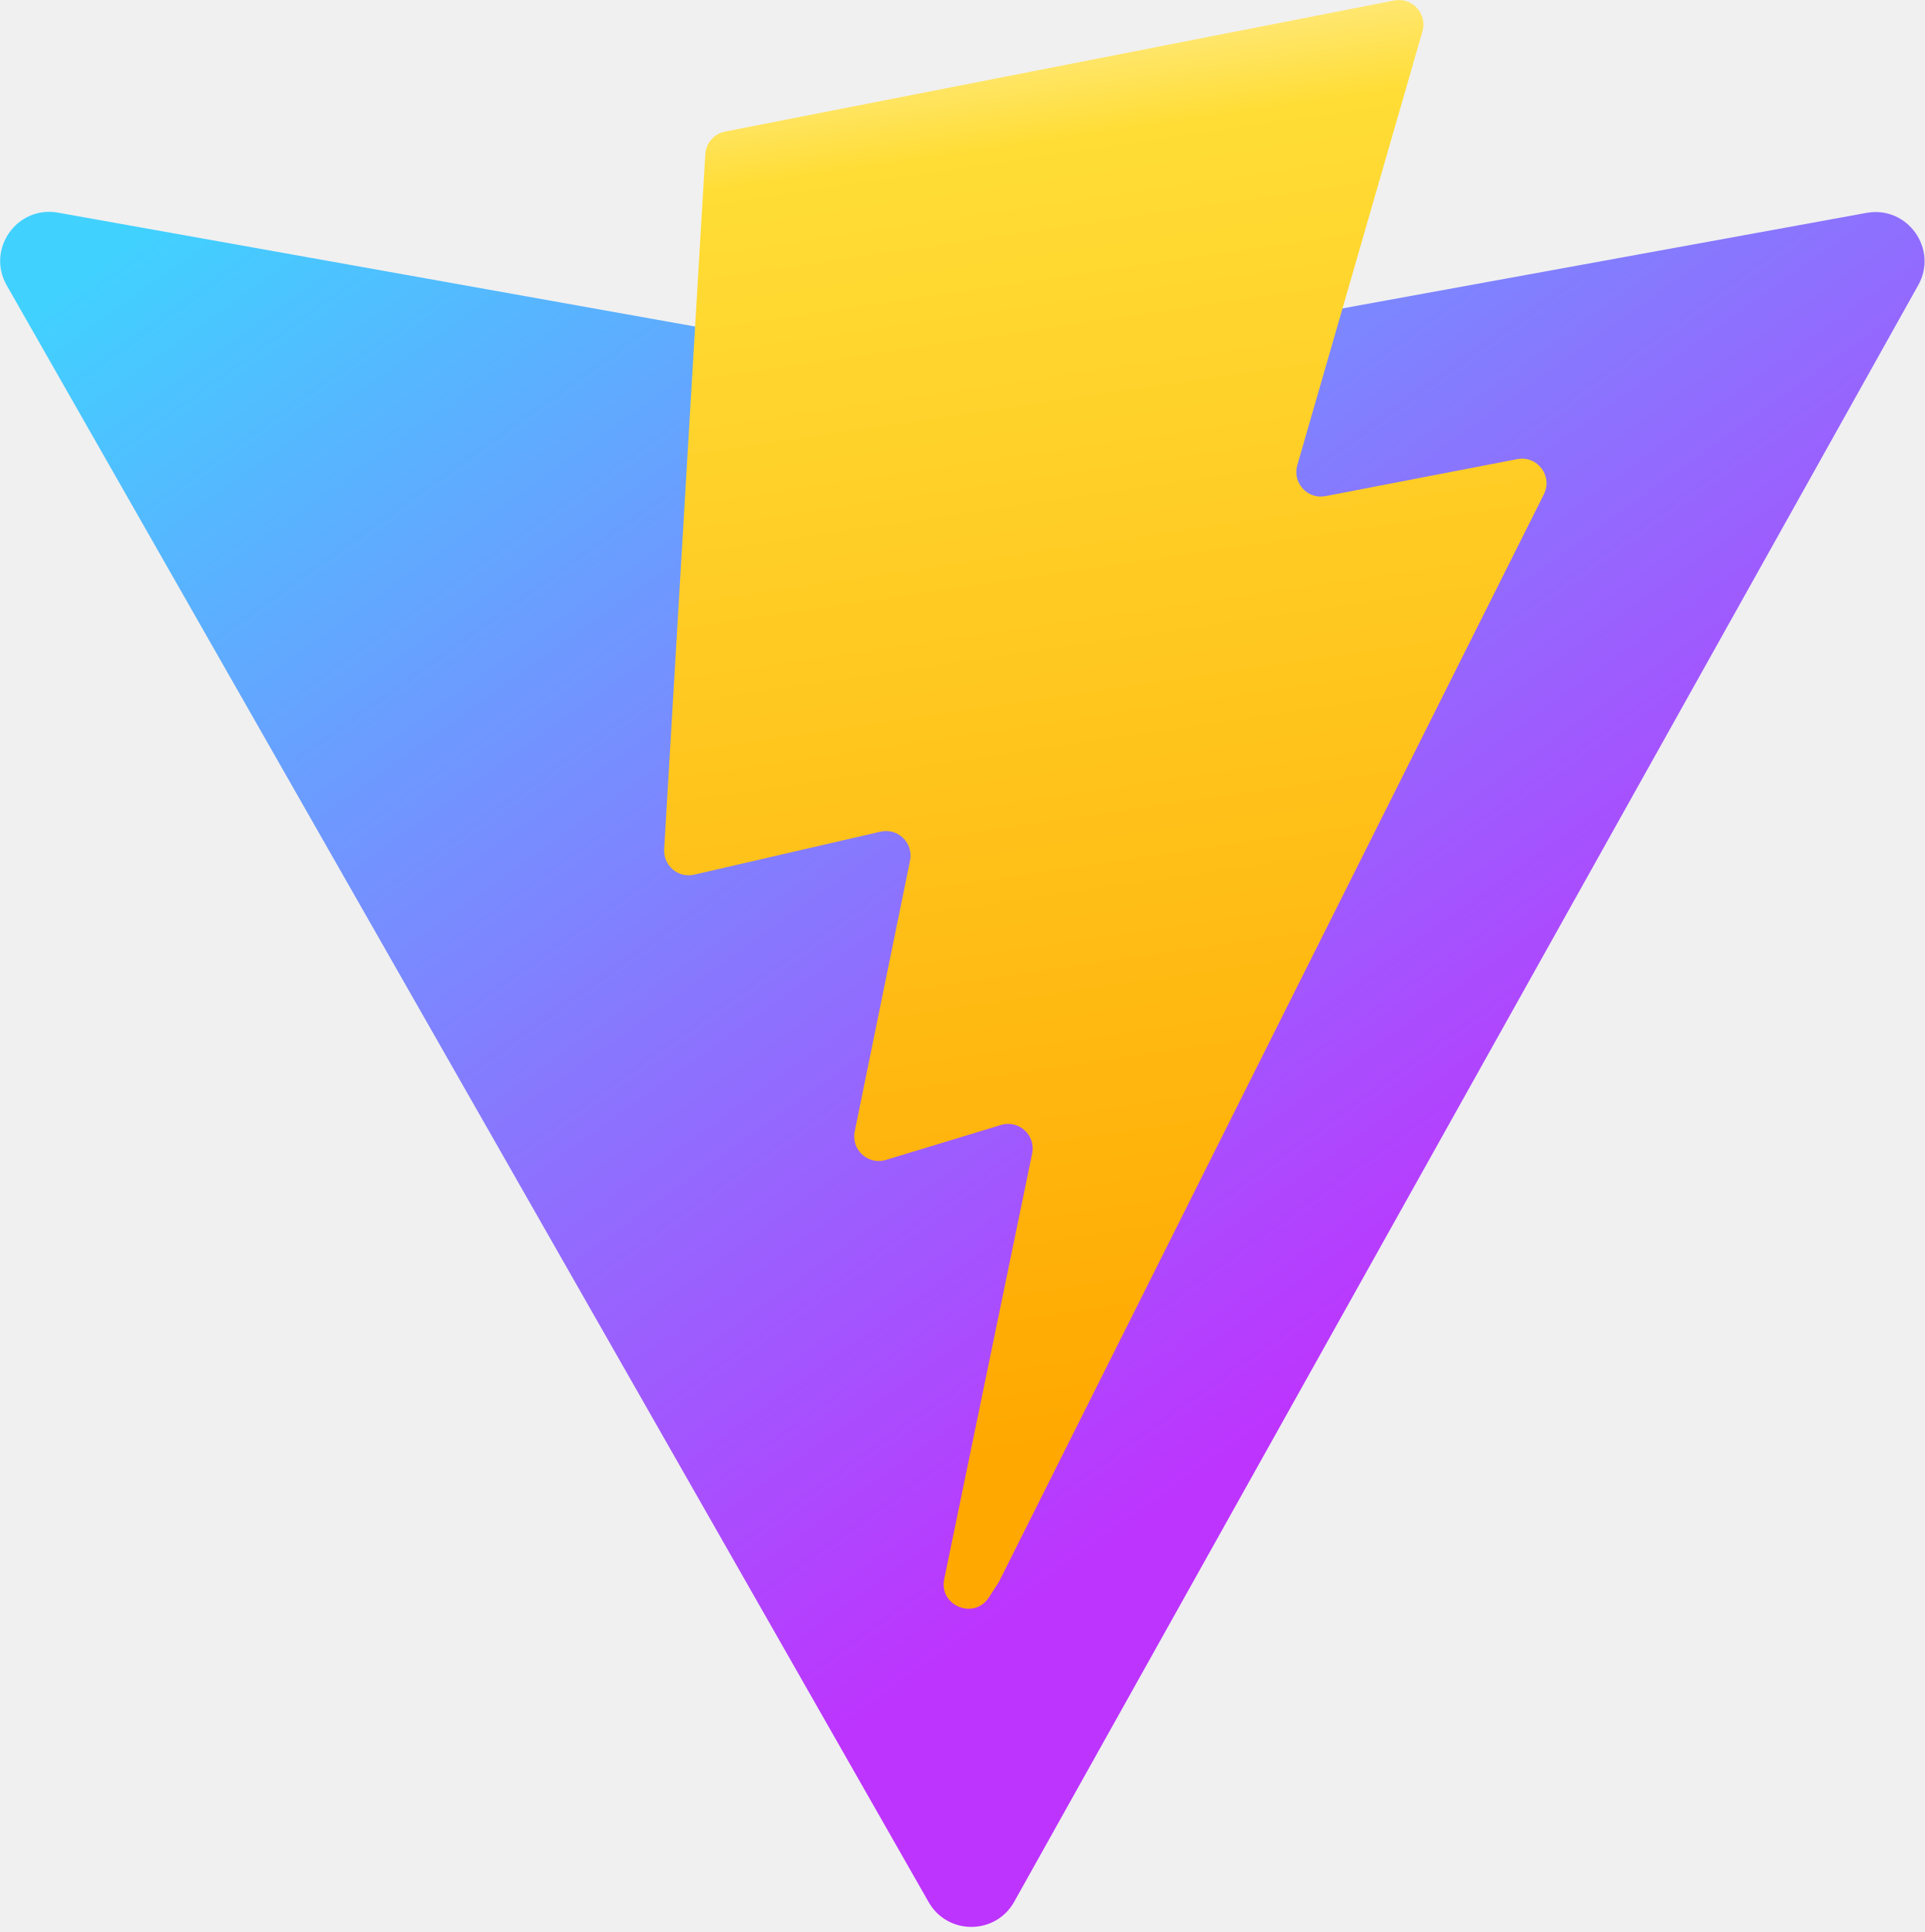
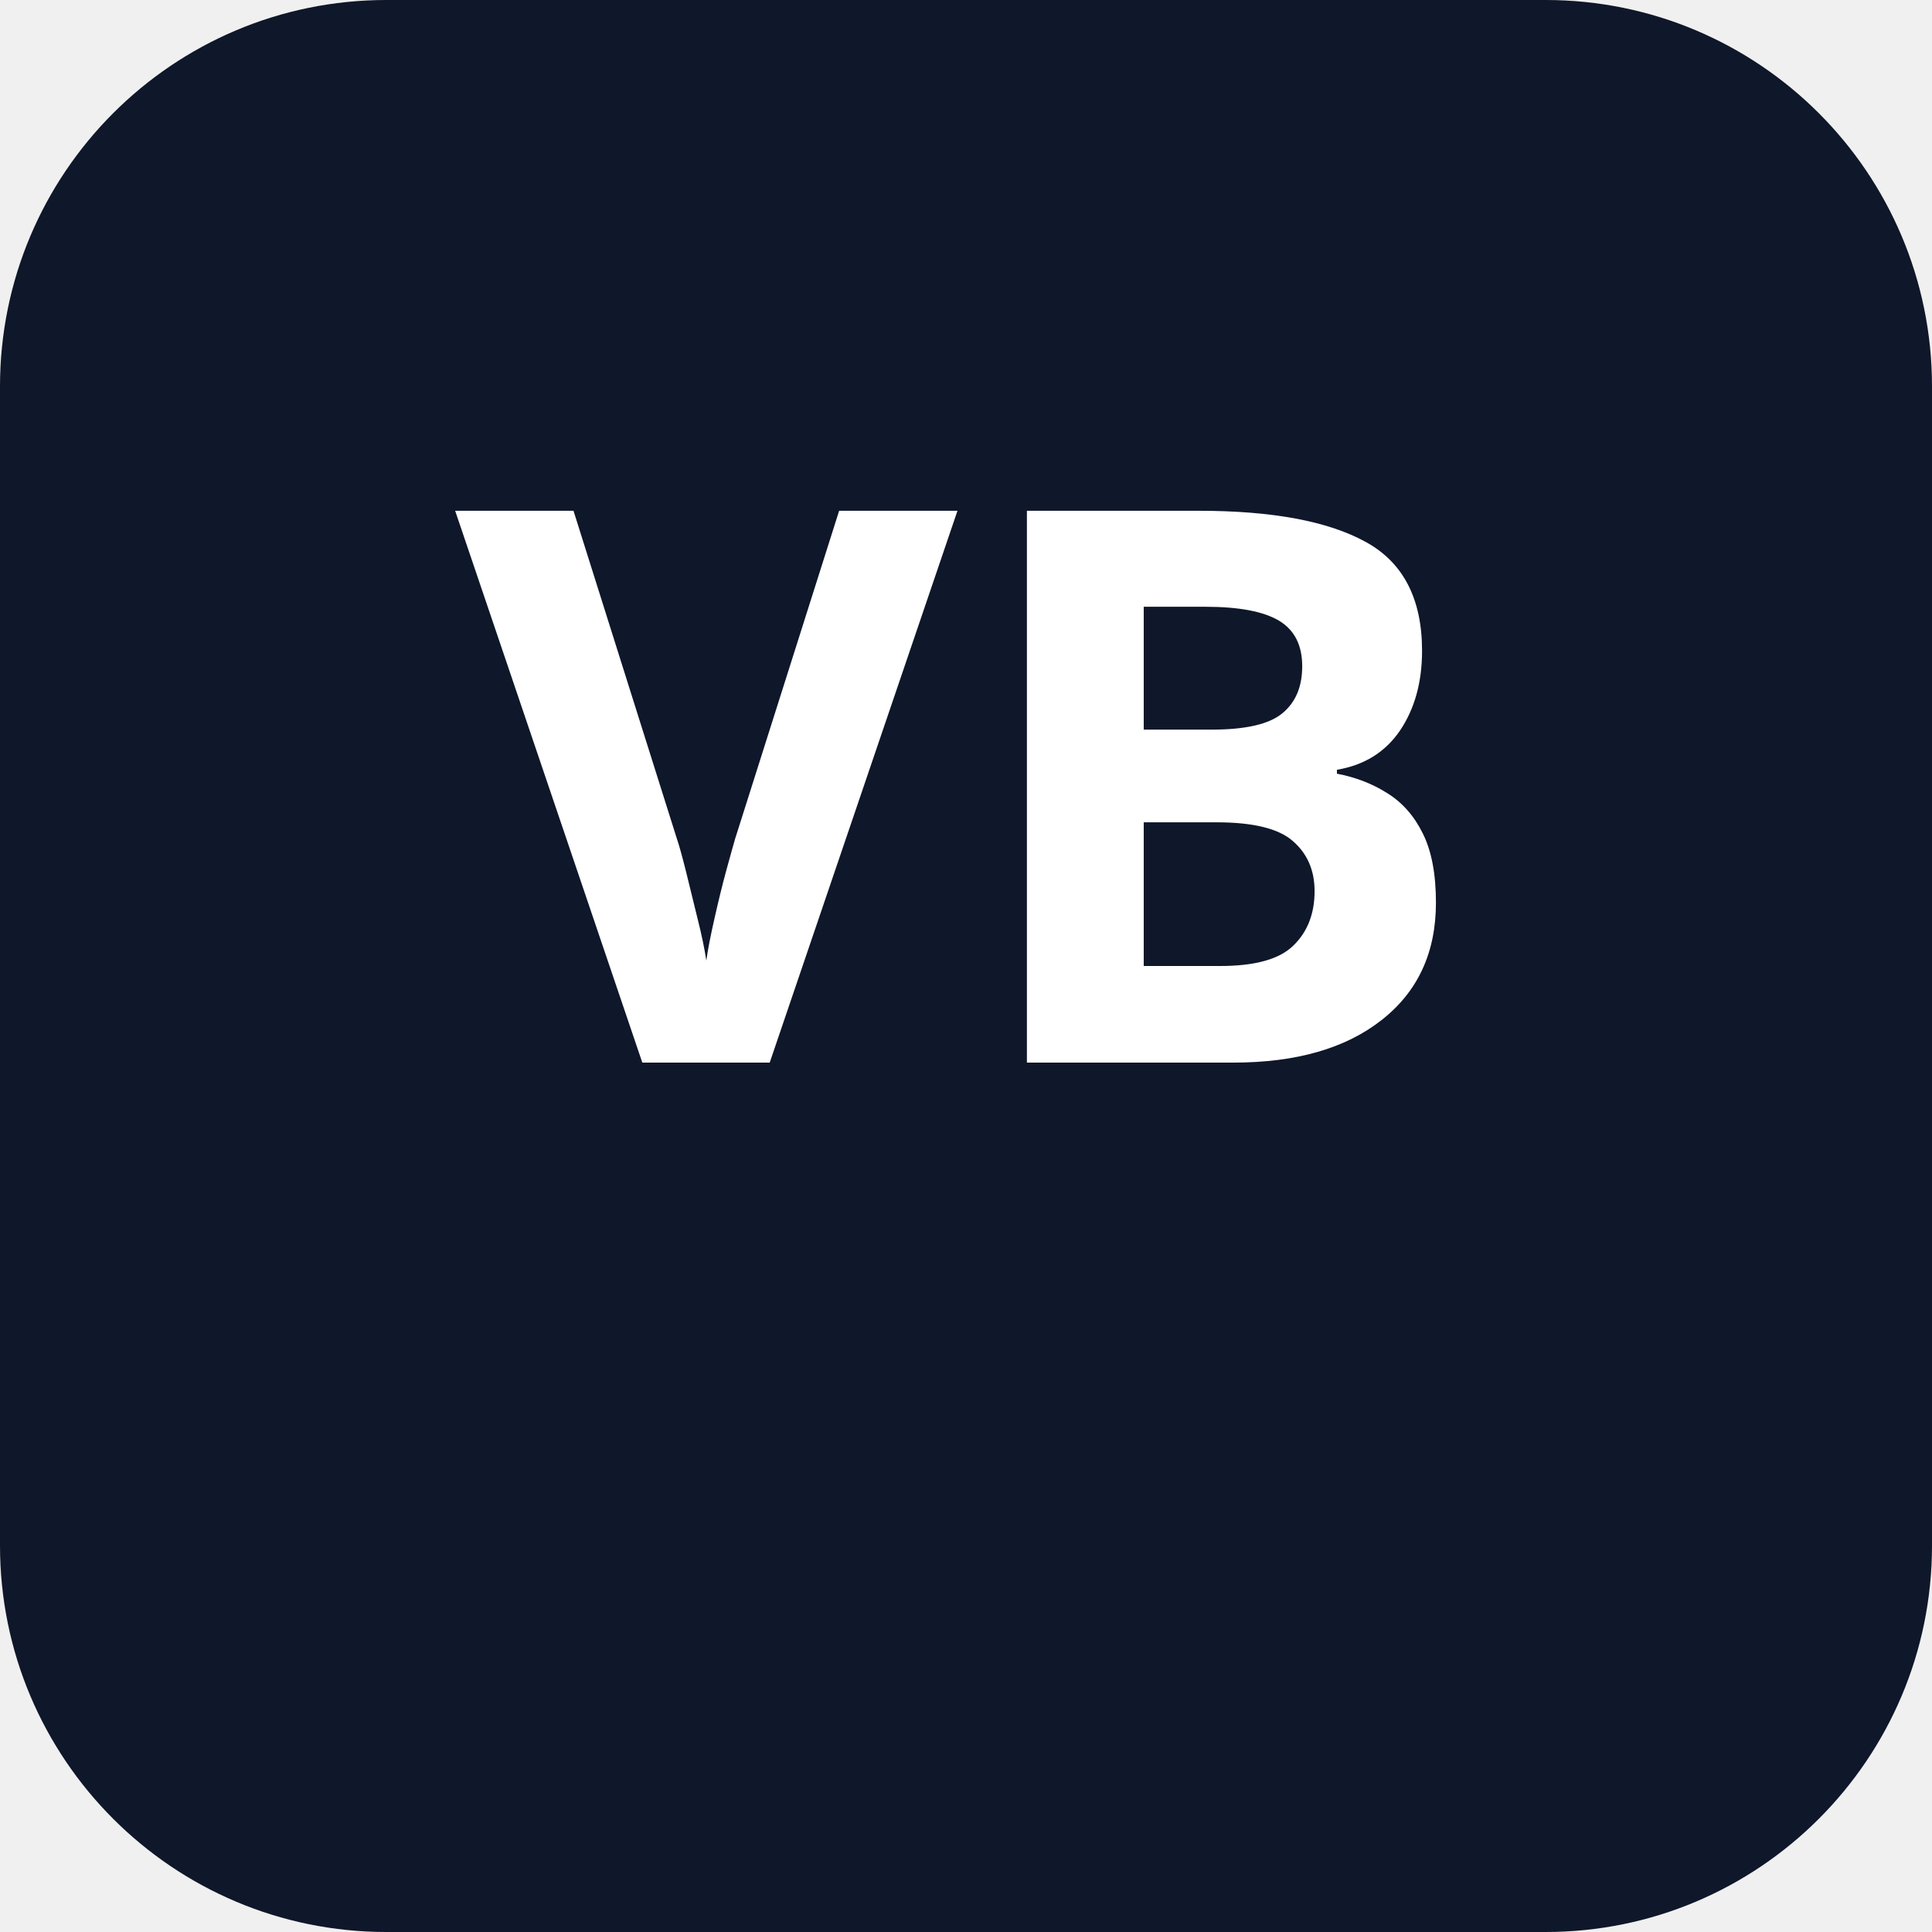
- <svg xmlns="http://www.w3.org/2000/svg" aria-hidden="true" role="img" class="iconify iconify--logos" width="31.88" height="32" preserveAspectRatio="xMidYMid meet" viewBox="0 0 256 257">
-   <defs>
-     <linearGradient id="IconifyId1813088fe1fbc01fb466" x1="-.828%" x2="57.636%" y1="7.652%" y2="78.411%">
-       <stop offset="0%" stop-color="#41D1FF" />
-       <stop offset="100%" stop-color="#BD34FE" />
-     </linearGradient>
-     <linearGradient id="IconifyId1813088fe1fbc01fb467" x1="43.376%" x2="50.316%" y1="2.242%" y2="89.03%">
-       <stop offset="0%" stop-color="#FFEA83" />
-       <stop offset="8.333%" stop-color="#FFDD35" />
-       <stop offset="100%" stop-color="#FFA800" />
-     </linearGradient>
-   </defs>
-   <path fill="url(#IconifyId1813088fe1fbc01fb466)" d="M255.153 37.938L134.897 252.976c-2.483 4.44-8.862 4.466-11.382.048L.875 37.958c-2.746-4.814 1.371-10.646 6.827-9.67l120.385 21.517a6.537 6.537 0 0 0 2.322-.004l117.867-21.483c5.438-.991 9.574 4.796 6.877 9.62Z" />
-   <path fill="url(#IconifyId1813088fe1fbc01fb467)" d="M185.432.063L96.44 17.501a3.268 3.268 0 0 0-2.634 3.014l-5.474 92.456a3.268 3.268 0 0 0 3.997 3.378l24.777-5.718c2.318-.535 4.413 1.507 3.936 3.838l-7.361 36.047c-.495 2.426 1.782 4.5 4.151 3.78l15.304-4.649c2.372-.72 4.652 1.36 4.15 3.788l-11.698 56.621c-.732 3.542 3.979 5.473 5.943 2.437l1.313-2.028l72.516-144.72c1.215-2.423-.88-5.186-3.54-4.672l-25.505 4.922c-2.396.462-4.435-1.77-3.759-4.114l16.646-57.705c.677-2.35-1.37-4.583-3.769-4.113Z" />
+ <svg xmlns="http://www.w3.org/2000/svg" width="100" height="100" viewBox="0 0 100 100">
+   <rect width="100" height="100" rx="20" fill="#0f172a" />
+   <text x="50%" y="55%" text-anchor="middle" fill="white" font-size="40" font-family="Verdana, sans-serif" font-weight="bold">VB</text>
</svg>
